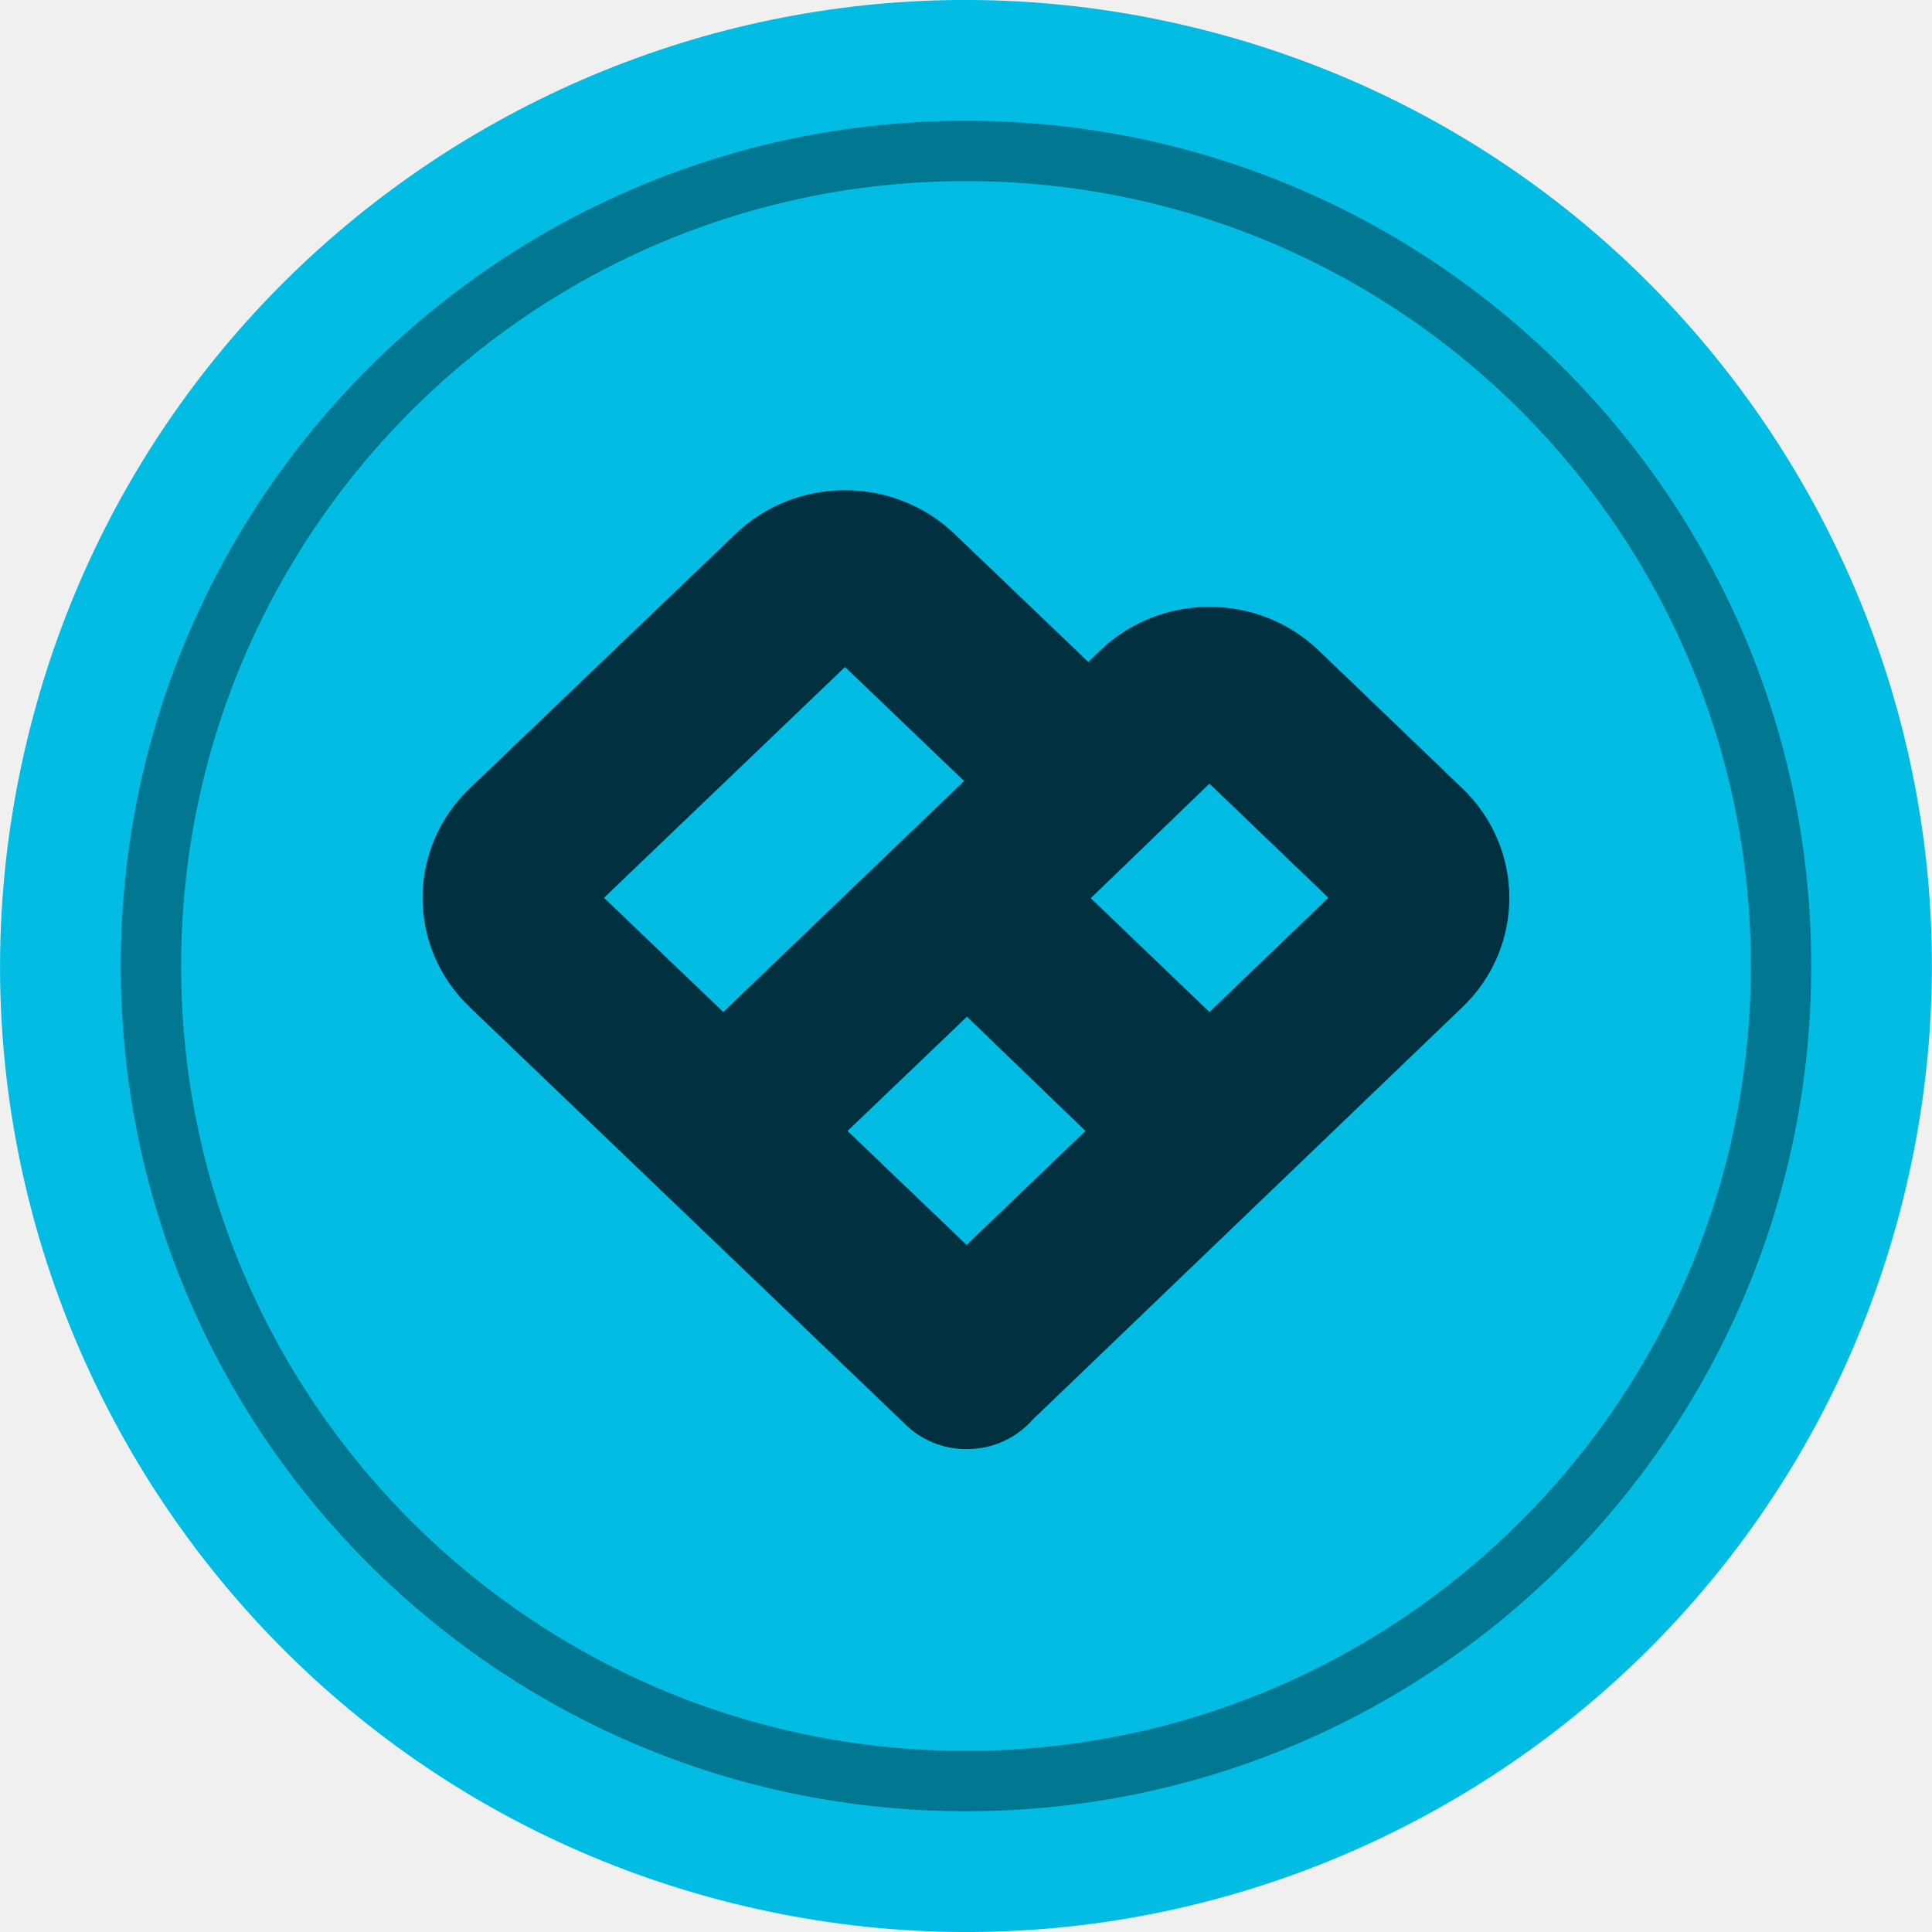
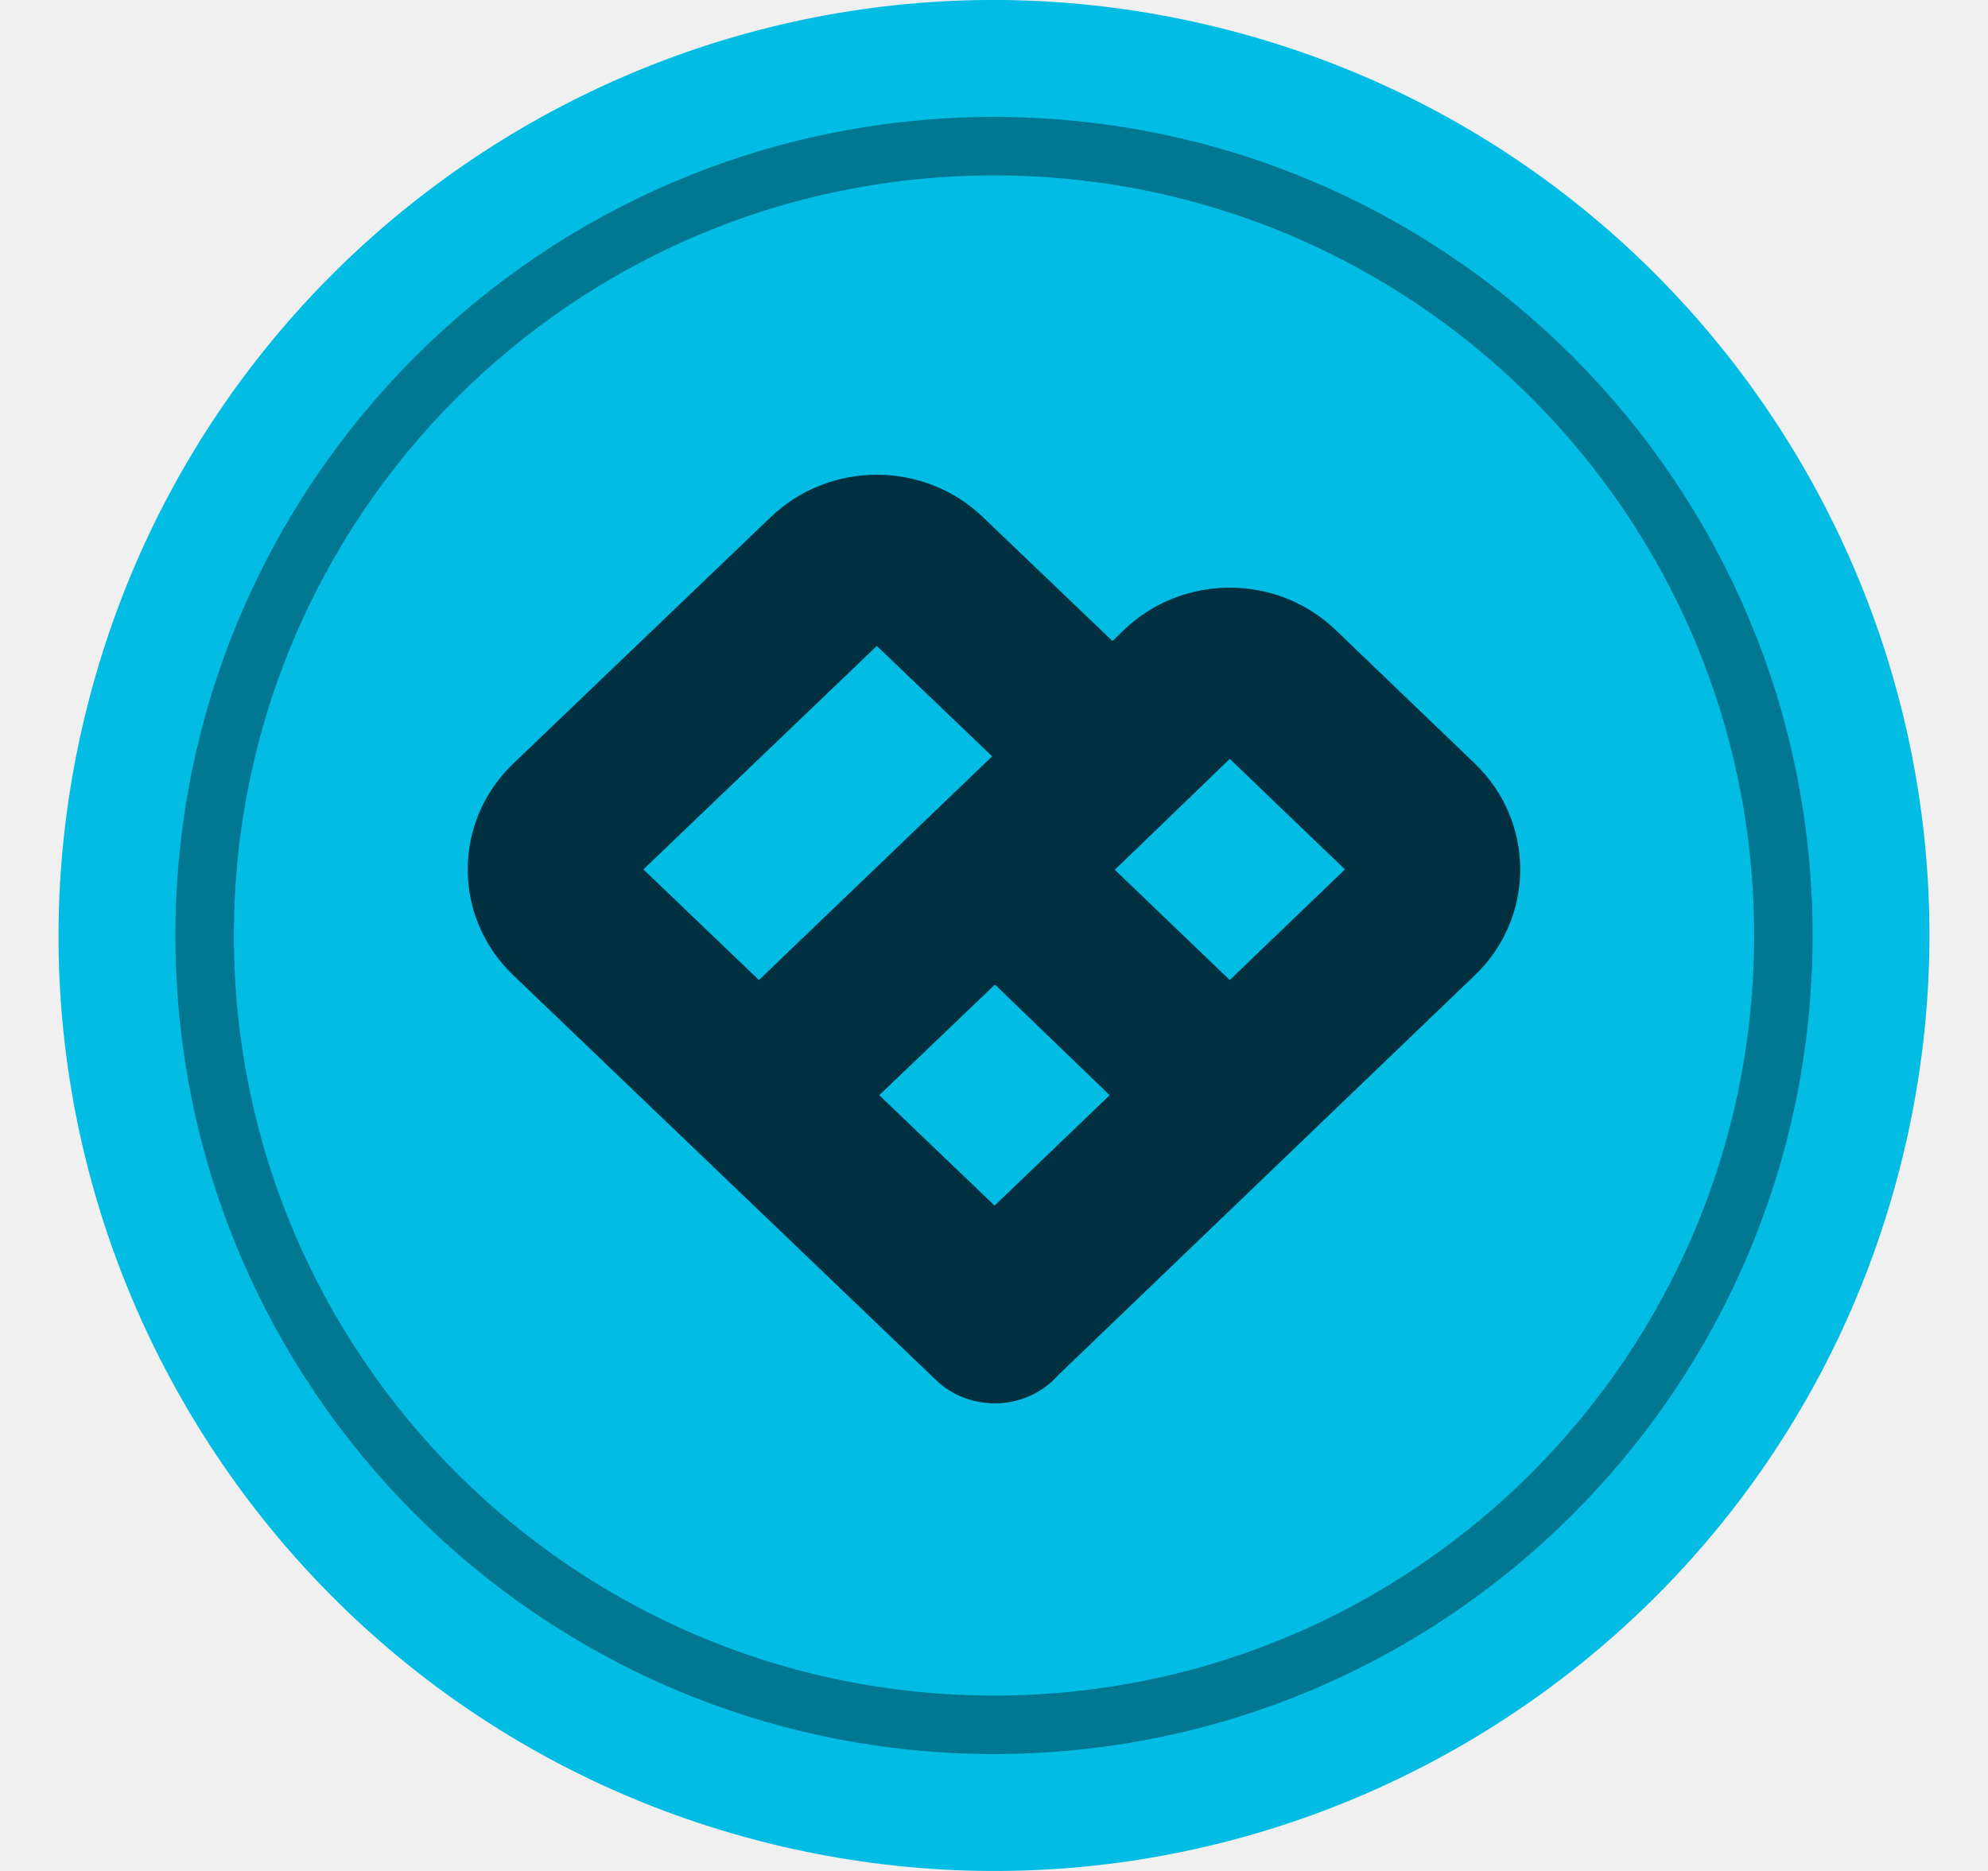
- <svg xmlns="http://www.w3.org/2000/svg" width="16" height="16" viewBox="0 0 16 16" fill="none">
+ <svg xmlns="http://www.w3.org/2000/svg" width="17" height="16" viewBox="0 0 17 16" fill="none">
  <g clip-path="url(#clip0_40_120)">
-     <path d="M15.76 9.935C14.691 14.221 10.351 16.829 6.064 15.761C1.78 14.692 -0.829 10.351 0.24 6.066C1.308 1.779 5.649 -0.829 9.934 0.239C14.22 1.308 16.828 5.649 15.76 9.935Z" fill="#03BCE4" />
+     <path d="M16.26 9.935C15.191 14.221 10.851 16.829 6.564 15.761C2.28 14.692 -0.329 10.351 0.74 6.066C1.808 1.779 6.149 -0.829 10.434 0.239C14.72 1.308 17.328 5.649 16.26 9.935Z" fill="#03BCE4" />
    <g style="mix-blend-mode:multiply" opacity="0.8">
-       <path fill-rule="evenodd" clip-rule="evenodd" d="M7.905 4.422C7.401 3.939 6.595 3.939 6.091 4.422L3.889 6.53C3.37 7.027 3.37 7.844 3.889 8.34L7.477 11.776C7.482 11.78 7.486 11.785 7.491 11.79C7.632 11.931 7.818 12.001 8.005 12.001C8.192 12.002 8.38 11.931 8.521 11.79C8.532 11.779 8.543 11.767 8.553 11.756L12.112 8.34C12.629 7.844 12.629 7.027 12.112 6.53L10.921 5.387C10.418 4.905 9.614 4.905 9.111 5.387L9.013 5.482L7.905 4.422ZM9.033 7.438C9.362 7.123 9.688 6.805 10.016 6.49L11.001 7.435L10.016 8.381L9.033 7.438ZM7.984 6.468L5.99 8.381L5.002 7.435L6.998 5.524L7.984 6.468ZM8.008 8.42L8.989 9.366L8.005 10.31L7.019 9.366L8.008 8.42Z" fill="#141319" />
+       <path fill-rule="evenodd" clip-rule="evenodd" d="M8.405 4.422C7.901 3.939 7.095 3.939 6.591 4.422L4.389 6.53C3.87 7.027 3.87 7.844 4.389 8.34L7.977 11.776C7.982 11.78 7.986 11.785 7.991 11.79C8.132 11.931 8.318 12.001 8.505 12.001C8.692 12.002 8.88 11.931 9.021 11.79C9.032 11.779 9.043 11.767 9.053 11.756L12.612 8.34C13.129 7.844 13.129 7.027 12.612 6.53L11.421 5.387C10.918 4.905 10.114 4.905 9.611 5.387L9.513 5.482L8.405 4.422ZM9.533 7.438C9.862 7.123 10.188 6.805 10.516 6.49L11.501 7.435L10.516 8.381L9.533 7.438ZM8.484 6.468L6.49 8.381L5.502 7.435L7.498 5.524L8.484 6.468ZM8.508 8.42L9.489 9.366L8.505 10.31L7.519 9.366L8.508 8.42Z" fill="#141319" />
    </g>
    <g style="mix-blend-mode:multiply" opacity="0.4">
-       <circle cx="8" cy="8" r="6.75" stroke="#141319" stroke-width="0.5" />
+       <circle cx="8.5" cy="8" r="6.75" stroke="#141319" stroke-width="0.5" />
    </g>
  </g>
  <defs>
    <clipPath id="clip0_40_120">
-       <rect width="16" height="16" fill="white" />
+       <rect width="16" height="16" fill="white" transform="translate(0.5)" />
    </clipPath>
  </defs>
</svg>
